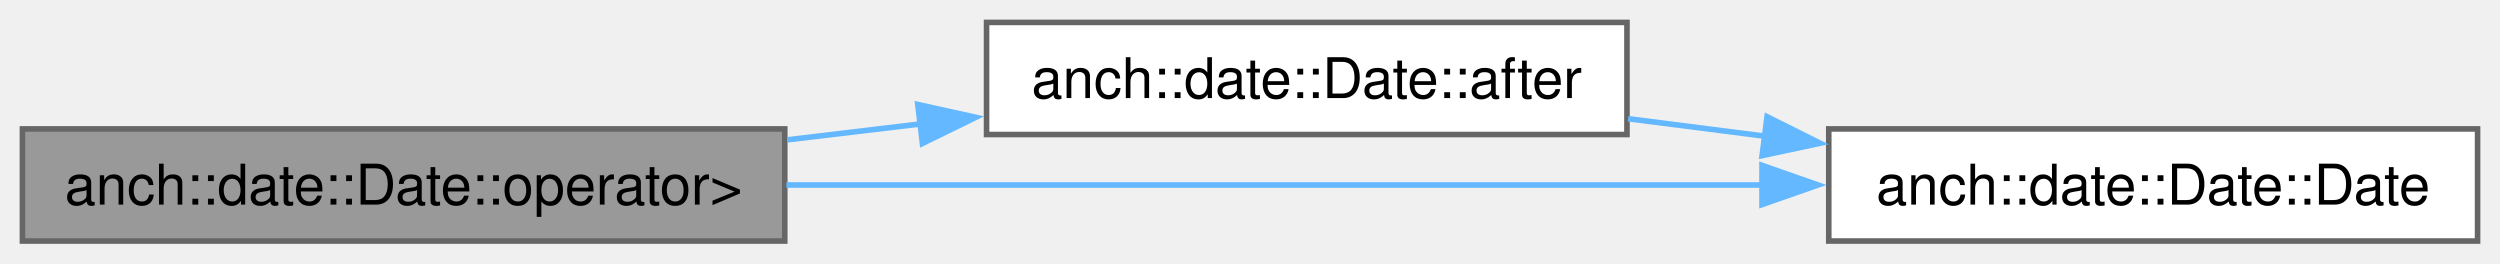
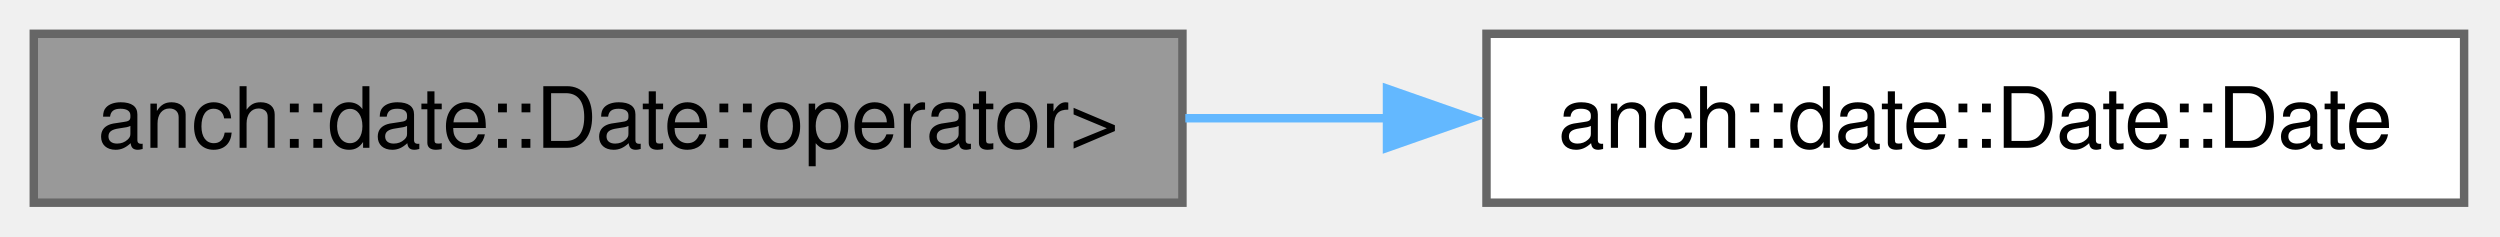
- <svg xmlns="http://www.w3.org/2000/svg" xmlns:xlink="http://www.w3.org/1999/xlink" width="446pt" height="47pt" viewBox="0.00 0.00 446.00 47.00">
-   <g id="graph0" class="graph" transform="scale(1 1) rotate(0) translate(4 43)">
+ <svg xmlns="http://www.w3.org/2000/svg" xmlns:xlink="http://www.w3.org/1999/xlink" width="296pt" height="28pt" viewBox="0.00 0.00 296.00 28.00">
+   <g id="graph0" class="graph" transform="scale(1 1) rotate(0) translate(4 24)">
    <g id="Node000001" class="node">
      <g id="a_Node000001">
        <a xlink:title=" ">
          <polygon fill="#999999" stroke="#666666" points="136,-20 0,-20 0,0 136,0 136,-20" />
          <text xml:space="preserve" text-anchor="middle" x="68" y="-6.5" font-family="Helvetica,sans-Serif" font-size="10.00">anch::date::Date::operator&gt;</text>
        </a>
      </g>
    </g>
    <g id="Node000002" class="node">
      <g id="a_Node000002">
-         <a xlink:href="classanch_1_1date_1_1_date.html#a991173104183a55ed5a376092569b120" target="_top" xlink:title=" ">
-           <polygon fill="white" stroke="#666666" points="286.25,-39 172,-39 172,-19 286.25,-19 286.25,-39" />
-           <text xml:space="preserve" text-anchor="middle" x="229.12" y="-25.5" font-family="Helvetica,sans-Serif" font-size="10.00">anch::date::Date::after</text>
+         <a xlink:href="classanch_1_1date_1_1_date.html#a67ebc88fe2e013b0127fe727ccd7c656" target="_top" xlink:title=" ">
+           <polygon fill="white" stroke="#666666" points="287.75,-20 172,-20 172,0 287.75,0 287.75,-20" />
+           <text xml:space="preserve" text-anchor="middle" x="229.88" y="-6.5" font-family="Helvetica,sans-Serif" font-size="10.00">anch::date::Date::Date</text>
        </a>
      </g>
    </g>
    <g id="edge1_Node000001_Node000002" class="edge">
      <g id="a_edge1_Node000001_Node000002">
        <a xlink:title=" ">
-           <path fill="none" stroke="#63b8ff" d="M136.48,-18.06C144.34,-19 152.35,-19.95 160.21,-20.89" />
-           <polygon fill="#63b8ff" stroke="#63b8ff" points="159.73,-24.36 170.08,-22.07 160.56,-17.41 159.73,-24.36" />
-         </a>
-       </g>
-     </g>
-     <g id="Node000003" class="node">
-       <g id="a_Node000003">
-         <a xlink:href="classanch_1_1date_1_1_date.html#a67ebc88fe2e013b0127fe727ccd7c656" target="_top" xlink:title=" ">
-           <polygon fill="white" stroke="#666666" points="438,-20 322.25,-20 322.25,0 438,0 438,-20" />
-           <text xml:space="preserve" text-anchor="middle" x="380.12" y="-6.5" font-family="Helvetica,sans-Serif" font-size="10.00">anch::date::Date::Date</text>
-         </a>
-       </g>
-     </g>
-     <g id="edge3_Node000001_Node000003" class="edge">
-       <g id="a_edge3_Node000001_Node000003">
-         <a xlink:title=" ">
-           <path fill="none" stroke="#63b8ff" d="M136.29,-10C187.8,-10 258.57,-10 310.43,-10" />
-           <polygon fill="#63b8ff" stroke="#63b8ff" points="310.34,-13.5 320.34,-10 310.34,-6.5 310.34,-13.5" />
-         </a>
-       </g>
-     </g>
-     <g id="edge2_Node000002_Node000003" class="edge">
-       <g id="a_edge2_Node000002_Node000003">
-         <a xlink:title=" ">
-           <path fill="none" stroke="#63b8ff" d="M286.46,-21.82C294.41,-20.8 302.66,-19.75 310.81,-18.71" />
-           <polygon fill="#63b8ff" stroke="#63b8ff" points="311.24,-22.18 320.72,-17.45 310.36,-15.24 311.24,-22.18" />
+           <path fill="none" stroke="#63b8ff" d="M136.34,-10C144.25,-10 152.33,-10 160.26,-10" />
+           <polygon fill="#63b8ff" stroke="#63b8ff" points="160.22,-13.5 170.22,-10 160.22,-6.5 160.22,-13.5" />
        </a>
      </g>
    </g>
  </g>
</svg>
